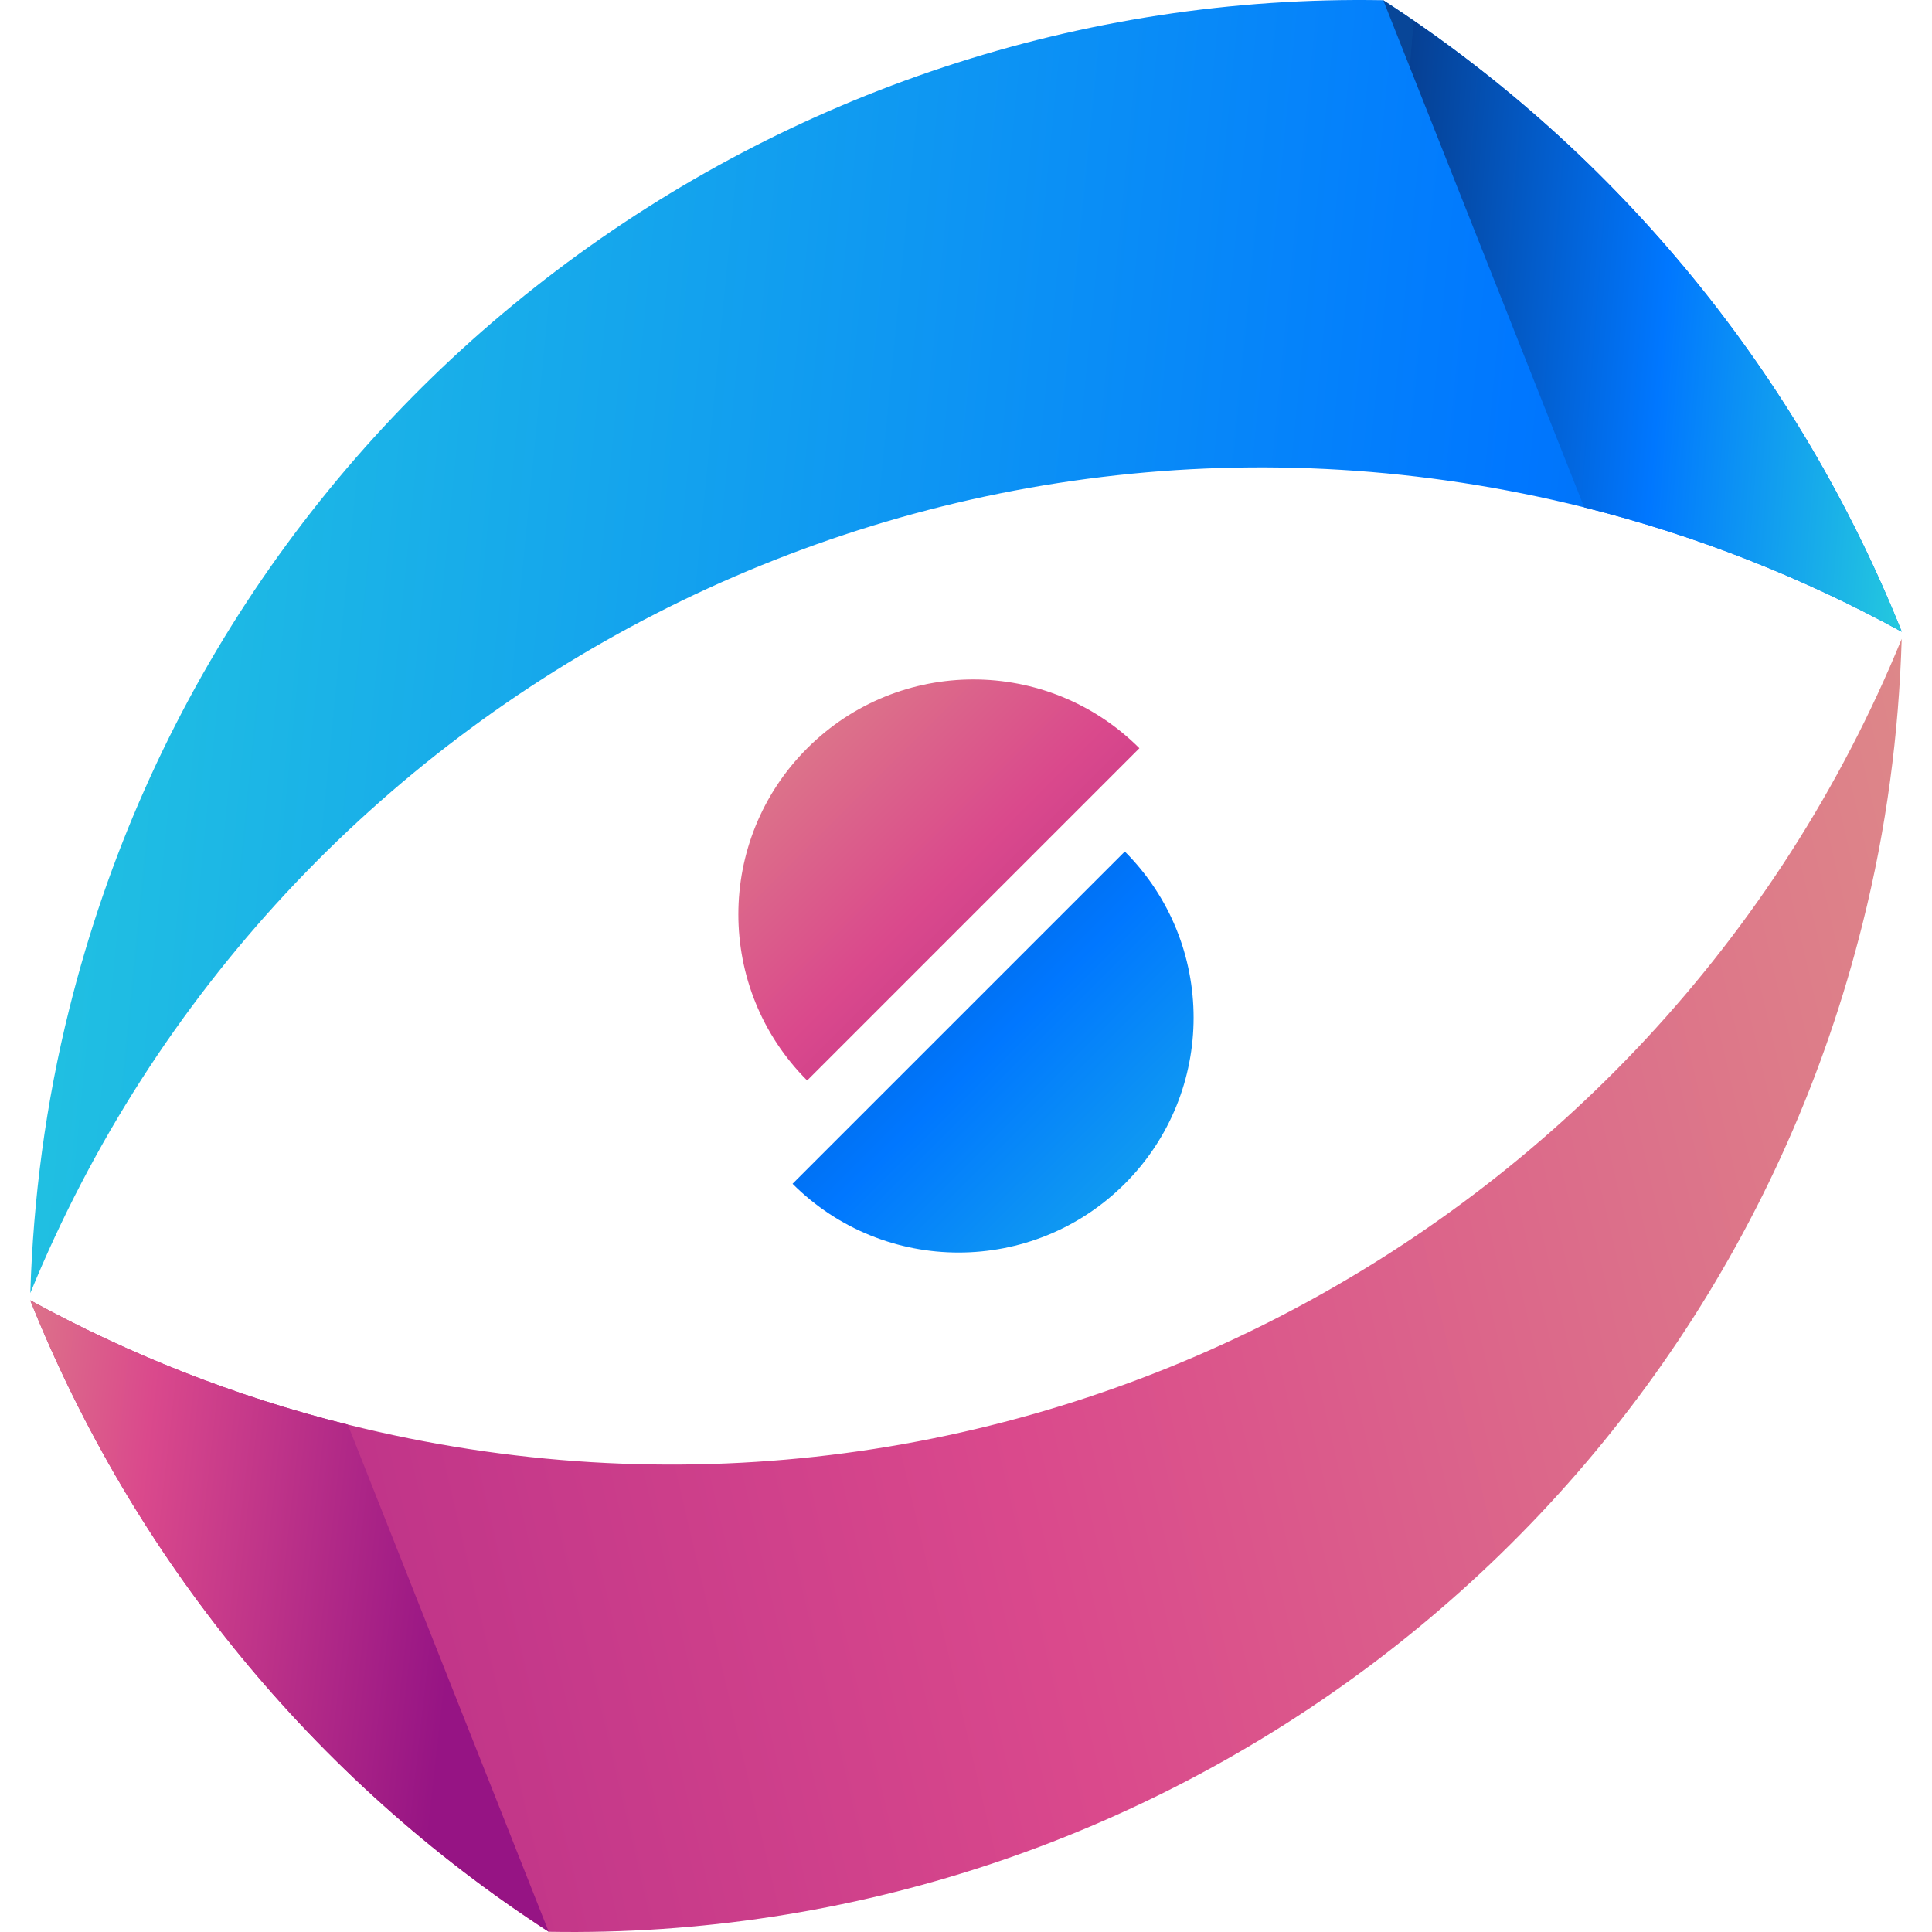
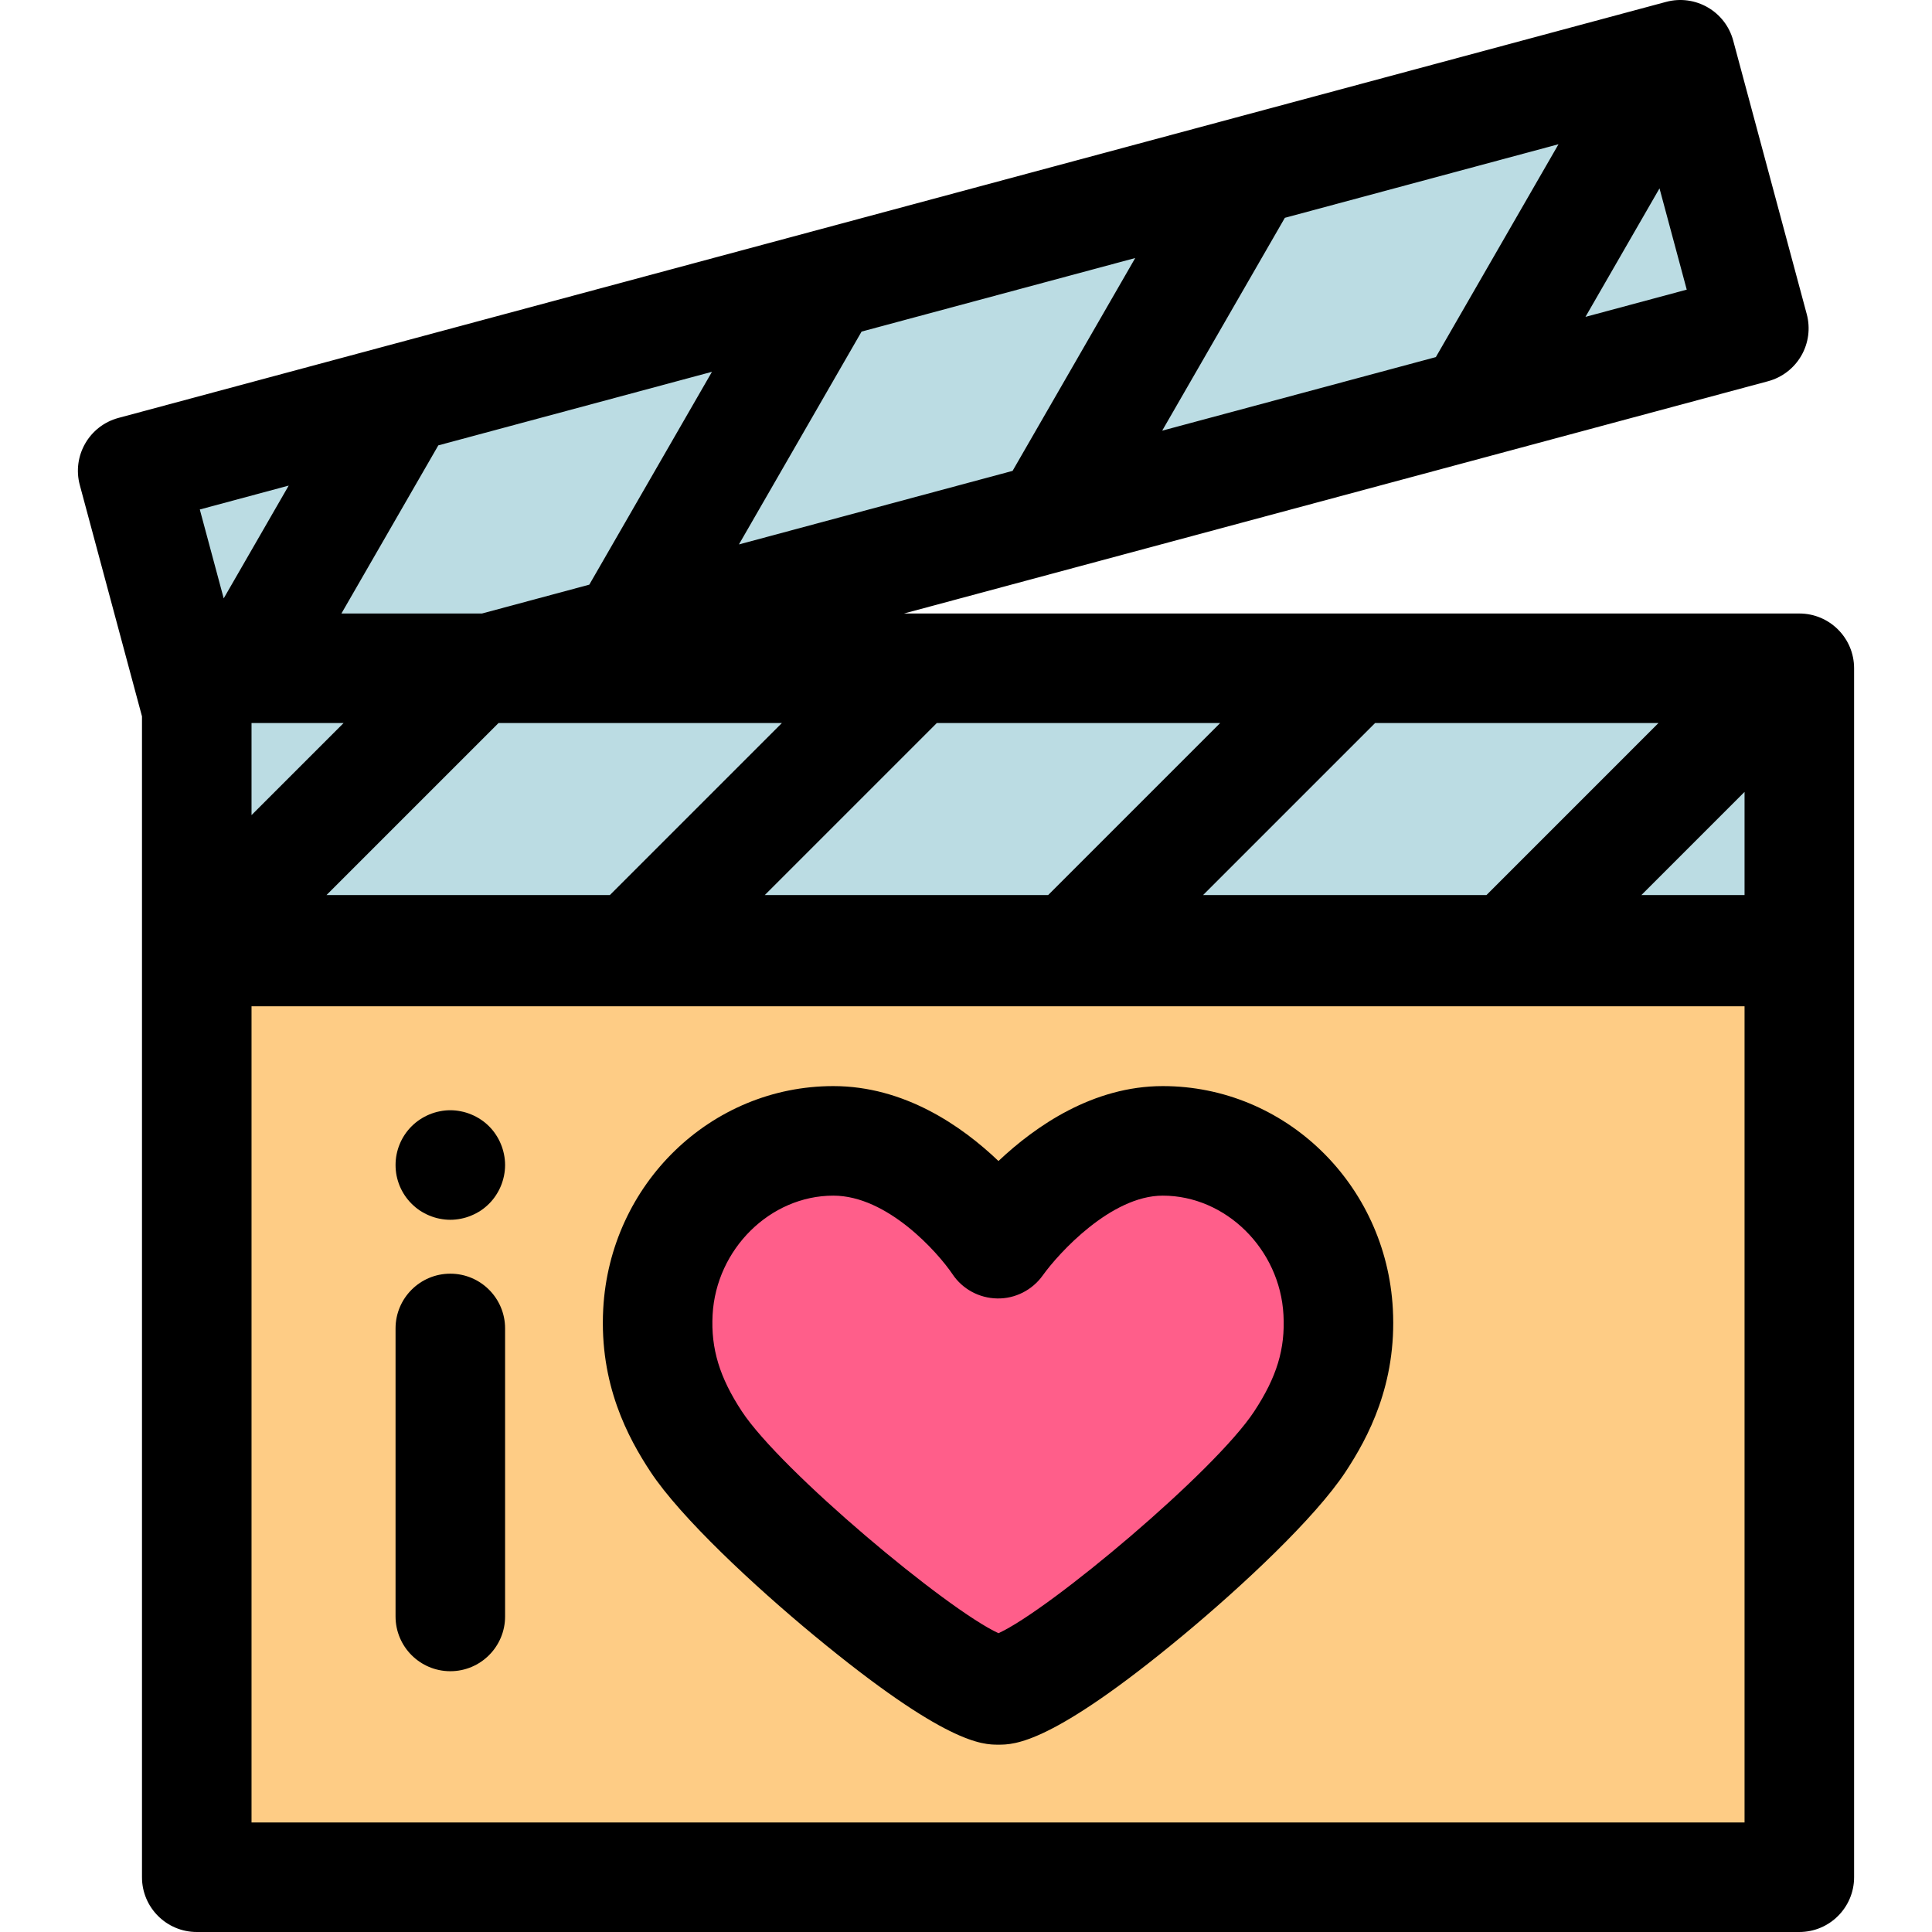
- <svg xmlns="http://www.w3.org/2000/svg" version="1.1" id="Layer_1" x="0px" y="0px" viewBox="0 0 504.122 504.122" style="enable-background:new 0 0 504.122 504.122;" xml:space="preserve">
-   <linearGradient id="SVGID_1_" gradientUnits="userSpaceOnUse" x1="-55.591" y1="612.721" x2="57.522" y2="601.585" gradientTransform="matrix(7.8769 0 0 -7.8769 364.0571 4969.665)">
-     <stop offset="0" style="stop-color:#29D3DA" />
-     <stop offset="0.519" style="stop-color:#0077FF" />
-     <stop offset="0.999" style="stop-color:#064093" />
-     <stop offset="1" style="stop-color:#084698" />
-   </linearGradient>
-   <path style="fill:url(#SVGID_1_);" d="M496.23,164.848C469.464,97.988,422.565,40.014,360.936,0.055  C202.893-2.757,58.06,103.234,18.109,263.12c-6.215,24.836-9.444,49.735-10.201,74.295  c64.307-157.113,235.89-247.375,405.465-205.028C442.982,139.807,470.693,150.85,496.23,164.848z" />
-   <linearGradient id="SVGID_2_" gradientUnits="userSpaceOnUse" x1="18.622" y1="619.613" x2="-0.131" y2="621.113" gradientTransform="matrix(7.8769 0 0 -7.8769 364.0571 4969.665)">
-     <stop offset="0" style="stop-color:#29D3DA" />
-     <stop offset="0.519" style="stop-color:#0077FF" />
-     <stop offset="0.999" style="stop-color:#064093" />
-     <stop offset="1" style="stop-color:#084698" />
-   </linearGradient>
-   <path style="fill:url(#SVGID_2_);" d="M413.373,132.387c29.617,7.42,57.32,18.471,82.865,32.461  C469.464,97.988,422.565,40.014,360.936,0.055" />
-   <linearGradient id="SVGID_3_" gradientUnits="userSpaceOnUse" x1="45.511" y1="599.666" x2="-67.779" y2="573.036" gradientTransform="matrix(7.8769 0 0 -7.8769 364.0571 4969.665)">
-     <stop offset="0.012" style="stop-color:#E0B386" />
-     <stop offset="0.519" style="stop-color:#DA498C" />
-     <stop offset="1" style="stop-color:#961484" />
-   </linearGradient>
-   <path style="fill:url(#SVGID_3_);" d="M7.892,339.29c26.766,66.859,73.689,124.841,135.294,164.777  c158.043,2.812,302.876-103.164,342.827-263.058c6.246-24.82,9.476-49.719,10.201-74.311  C431.923,323.843,260.34,414.097,90.75,371.719C61.156,364.347,33.429,353.295,7.892,339.29z" />
-   <linearGradient id="SVGID_4_" gradientUnits="userSpaceOnUse" x1="-53.478" y1="579.276" x2="-31.228" y2="576.774" gradientTransform="matrix(7.8769 0 0 -7.8769 364.0571 4969.665)">
-     <stop offset="0.012" style="stop-color:#E0B386" />
-     <stop offset="0.519" style="stop-color:#DA498C" />
-     <stop offset="1" style="stop-color:#961484" />
-   </linearGradient>
-   <path style="fill:url(#SVGID_4_);" d="M90.75,371.727c-29.601-7.389-57.32-18.44-82.865-32.437  c26.766,66.859,73.689,124.841,135.294,164.777" />
-   <linearGradient id="SVGID_5_" gradientUnits="userSpaceOnUse" x1="-26.648" y1="613.295" x2="-4.176" y2="590.825" gradientTransform="matrix(7.8769 0 0 -7.8769 364.0571 4969.665)">
-     <stop offset="0.012" style="stop-color:#E0B386" />
-     <stop offset="0.519" style="stop-color:#DA498C" />
-     <stop offset="1" style="stop-color:#961484" />
-   </linearGradient>
-   <path style="fill:url(#SVGID_5_);" d="M210.613,281.93c-23.938-23.938-23.93-62.74,0.008-86.678s62.732-23.954,86.686-0.016" />
-   <linearGradient id="SVGID_6_" gradientUnits="userSpaceOnUse" x1="-1.79" y1="584.533" x2="-24.265" y2="607.007" gradientTransform="matrix(7.8769 0 0 -7.8769 364.0571 4969.665)">
-     <stop offset="0" style="stop-color:#29D3DA" />
-     <stop offset="0.519" style="stop-color:#0077FF" />
-     <stop offset="0.999" style="stop-color:#064093" />
-     <stop offset="1" style="stop-color:#084698" />
-   </linearGradient>
-   <path style="fill:url(#SVGID_6_);" d="M293.502,222.192c23.93,23.938,23.93,62.74,0,86.678  c-23.946,23.922-62.755,23.954-86.701,0.016" />
+ <svg xmlns="http://www.w3.org/2000/svg" version="1.1" id="Layer_1" x="0px" y="0px" viewBox="0 0 512.001 512.001" style="enable-background:new 0 0 512.001 512.001;" xml:space="preserve">
+   <g>
+     <rect x="37.631" y="68.353" transform="matrix(-0.9657 0.2596 -0.2596 -0.9657 518.8725 143.2462)" style="fill:#BBDCE3;" width="424.693" height="75.066" />
+     <rect x="52.142" y="177.1" style="fill:#BBDCE3;" width="424.7" height="75.067" />
+   </g>
+   <rect x="52.142" y="251.708" style="fill:#FECC85;" width="424.7" height="245.771" />
+   <path style="fill:#FF5E8A;" d="M308.141,302.344c-24.457,0-43.646,27.27-43.646,27.27s-18.1-27.27-43.656-27.27  c-24.857,0-45.157,20.503-46.485,45.327c-0.748,14.025,3.772,24.698,10.142,34.363c12.728,19.312,68.375,65.808,80.082,65.808  c11.947,0,67.099-46.325,79.912-65.808c6.382-9.711,10.891-20.339,10.14-34.363C353.3,322.847,333.001,302.344,308.141,302.344" />
+   <path d="M476.841,162.585H239.564l228.993-61.557c3.719-0.999,6.886-3.434,8.808-6.77s2.441-7.298,1.441-11.016L459.318,10.75  c-2.081-7.741-10.034-12.326-17.785-10.251l-2.138,0.575c-0.048,0.012-0.094,0.025-0.142,0.038L327.198,31.234  c-0.03,0.009-0.061,0.016-0.091,0.025L215.051,61.382c-0.045,0.012-0.09,0.025-0.135,0.036l-112.06,30.125  c-0.029,0.007-0.057,0.016-0.086,0.023l-71.373,19.186c-7.742,2.081-12.331,10.045-10.251,17.785l16.481,61.308v61.868v0.454  v245.318c0,8.015,6.5,14.515,14.515,14.515h424.698c8.015,0,14.515-6.5,14.515-14.515v-245.32v-0.454V177.1  C491.356,169.084,484.856,162.585,476.841,162.585z M188.679,98.533l-32.507,56.407l-28.435,7.644H90.48l25.677-44.556  L188.679,98.533z M300.85,68.378l-32.505,56.409l-72.524,19.495l32.507-56.407L300.85,68.378z M413.022,38.224l-32.505,56.409  l-72.525,19.497l32.507-56.407L413.022,38.224z M323.358,191.615l-45.583,45.582h-75.096l45.582-45.582H323.358z M439.512,191.615  l-45.582,45.582h-75.097l45.583-45.582H439.512z M161.623,237.198H86.526l45.582-45.582h75.096L161.623,237.198z M66.657,191.615  h24.396l-24.396,24.396V191.615z M434.986,237.198l27.339-27.339v27.339H434.986z M420.163,83.975l19.625-34.056l7.216,26.84  L420.163,83.975z M76.509,128.687l-17.225,29.891l-6.333-23.558L76.509,128.687z M66.657,482.97V266.682h395.668V482.97H66.657z" />
+   <path d="M308.141,287.827c-18.437,0-33.681,10.551-43.538,19.854c-9.754-9.309-24.953-19.854-43.763-19.854  c-32.421,0-59.206,25.944-60.98,59.068c-1.068,20.003,6.631,34.192,12.516,43.125c8.04,12.199,27.634,30.388,43.29,43.341  c35.043,28.994,44.76,28.994,48.91,28.994c4.202,0,14.039,0,48.903-28.945c15.539-12.901,35.031-31.076,43.139-43.405  c5.88-8.946,13.575-23.147,12.503-43.11C367.351,313.773,340.565,287.827,308.141,287.827z M332.362,374.058  c-10.439,15.877-54.149,52.542-67.751,58.759c-13.721-6.308-57.604-43.003-67.995-58.768c-5.924-8.992-8.248-16.649-7.77-25.602  c0.935-17.418,15.284-31.589,31.991-31.589c14.367,0,27.679,15.038,31.565,20.781c2.64,3.979,7.085,6.382,11.86,6.464  c4.742,0.105,9.3-2.211,12.074-6.098c4.202-5.882,18.105-21.147,31.803-21.147c16.71,0,31.061,14.171,31.994,31.589  C340.62,357.5,338.367,364.922,332.362,374.058z" />
+   <path d="M119.34,337.54c-8.015,0-14.515,6.5-14.515,14.515v76.319c0,8.015,6.5,14.515,14.515,14.515s14.515-6.5,14.515-14.515  v-76.319C133.855,344.04,127.356,337.54,119.34,337.54z" />
+   <path d="M132.739,303.198c-0.363-0.885-0.814-1.727-1.335-2.51c-0.523-0.8-1.132-1.54-1.8-2.208c-0.668-0.668-1.408-1.277-2.208-1.8  c-0.784-0.521-1.624-0.973-2.51-1.335c-0.872-0.363-1.785-0.653-2.714-0.826c-1.872-0.393-3.803-0.393-5.675,0  c-0.914,0.173-1.829,0.463-2.714,0.826c-0.871,0.363-1.713,0.814-2.497,1.335c-0.798,0.523-1.539,1.132-2.206,1.8  c-0.669,0.668-1.279,1.408-1.814,2.208c-0.523,0.782-0.974,1.624-1.337,2.51c-0.363,0.871-0.637,1.785-0.826,2.714  c-0.189,0.929-0.276,1.887-0.276,2.83c0,0.942,0.089,1.901,0.276,2.845c0.189,0.914,0.463,1.829,0.826,2.714  c0.363,0.871,0.814,1.713,1.337,2.497c0.536,0.798,1.145,1.539,1.814,2.206c0.668,0.668,1.408,1.279,2.206,1.814  c0.784,0.509,1.626,0.958,2.497,1.321c0.885,0.363,1.8,0.653,2.714,0.827c0.943,0.189,1.903,0.29,2.845,0.29  c0.943,0,1.903-0.102,2.83-0.29c0.929-0.174,1.843-0.465,2.714-0.827c0.885-0.363,1.726-0.813,2.51-1.321  c0.8-0.536,1.54-1.147,2.208-1.814c0.668-0.668,1.277-1.408,1.8-2.206c0.521-0.784,0.973-1.626,1.335-2.497  c0.363-0.885,0.637-1.8,0.826-2.714c0.19-0.943,0.29-1.903,0.29-2.845c0-0.943-0.1-1.903-0.29-2.83  C133.378,304.984,133.102,304.068,132.739,303.198z" />
  <g>
</g>
  <g>
</g>
  <g>
</g>
  <g>
</g>
  <g>
</g>
  <g>
</g>
  <g>
</g>
  <g>
</g>
  <g>
</g>
  <g>
</g>
  <g>
</g>
  <g>
</g>
  <g>
</g>
  <g>
</g>
  <g>
</g>
</svg>
